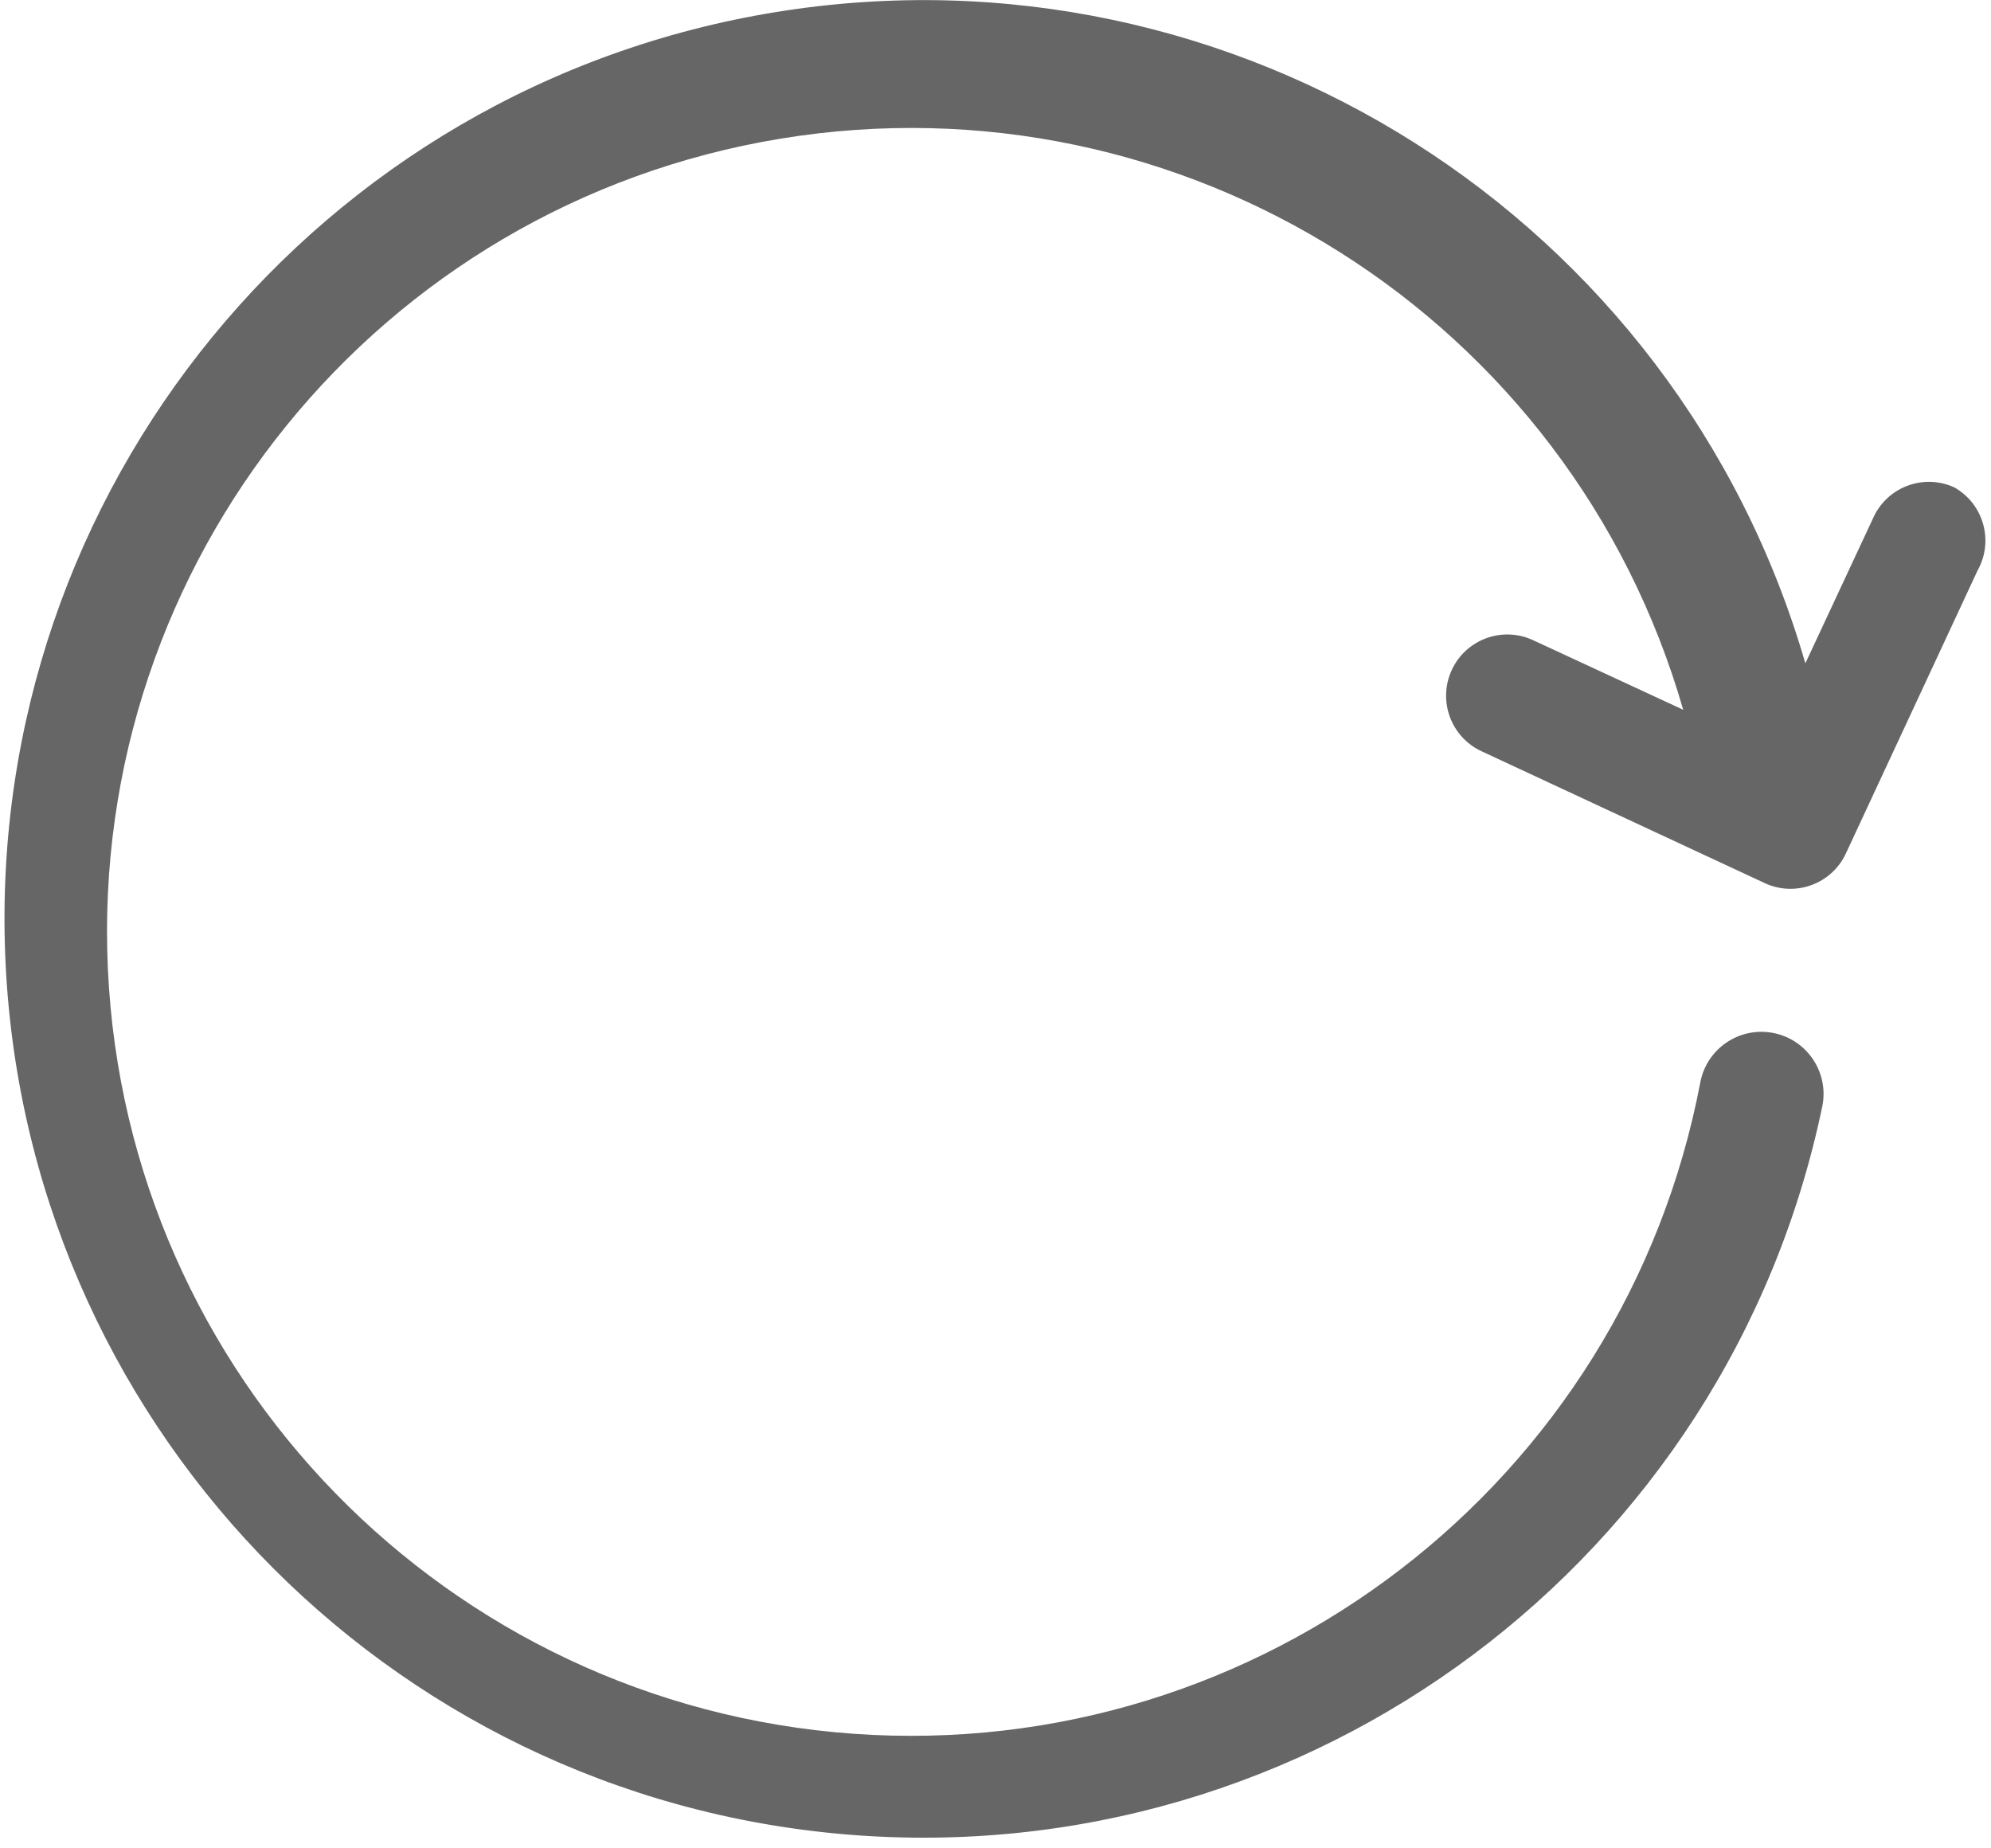
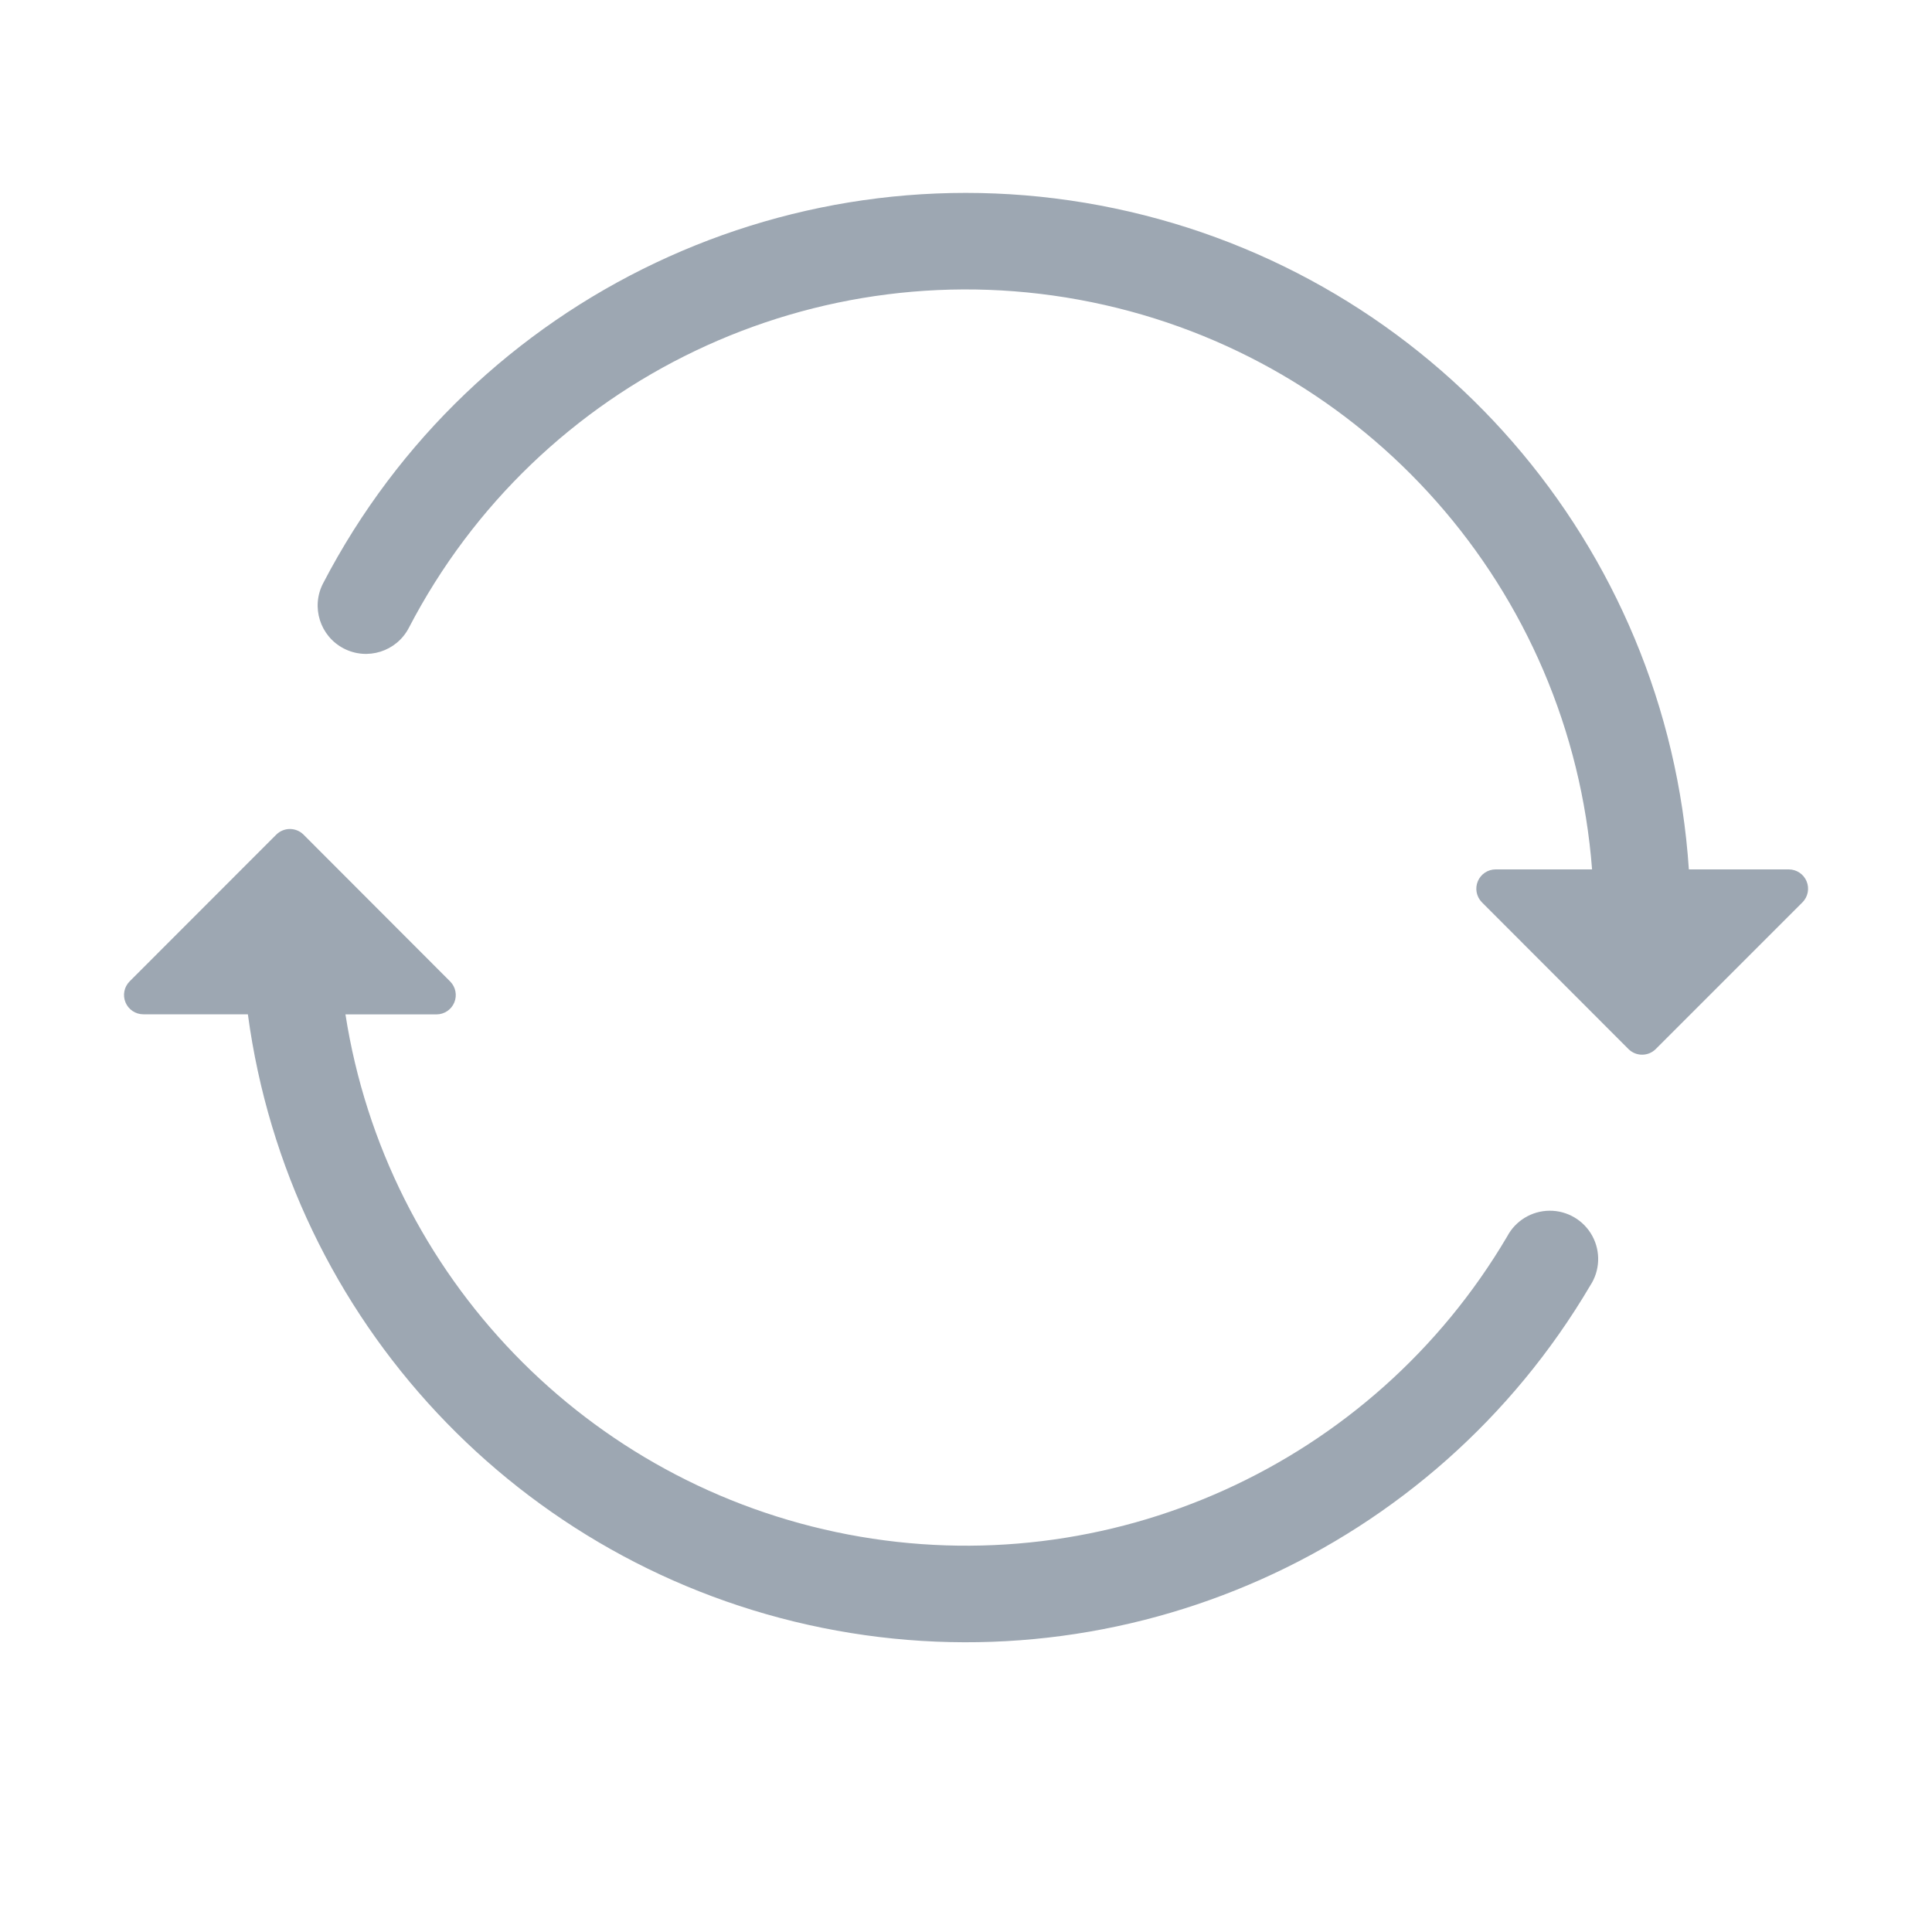
- <svg xmlns="http://www.w3.org/2000/svg" class="svg-icon" style="width: 1.078em; height: 1em;vertical-align: middle;fill: currentColor;overflow: hidden;" viewBox="0 0 1104 1024" version="1.1">
-   <path d="M1083.69 270.158a33.865 33.865 0 0 0-44.702 16.255l-37.929 81.277A509.334 509.334 0 1 0 1010.541 612.875a33.865 33.865 0 1 0-67.731-12.869 445.667 445.667 0 1 1-9.482-206.578l-83.309-38.606a33.865 33.865 0 1 0-28.447 61.635l157.135 73.149a33.865 33.865 0 0 0 44.702-16.255l73.149-157.135a33.865 33.865 0 0 0-12.869-46.057z" fill="#666666" />
+ <svg xmlns="http://www.w3.org/2000/svg" class="svg-icon" style="width: 1em; height: 1em;vertical-align: middle;fill: currentColor;overflow: hidden;" viewBox="0 0 1024 1024" version="1.1">
+   <path d="M183.091 537.6a332.902 332.902 0 0 0 615.731 117.76 25.6 25.6 0 1 1 44.032 26.01A384.051 384.051 0 0 1 131.379 537.6H75.981a10.24 10.24 0 0 1-7.27-17.459L146.432 442.368a10.24 10.24 0 0 1 14.438 0L238.592 520.192a10.24 10.24 0 0 1-7.27 17.459h-48.128zM843.827 460.8A332.8 332.8 0 0 0 216.678 332.8a25.6 25.6 0 1 1-45.414-23.654A384 384 0 0 1 895.13 460.8h52.941a10.24 10.24 0 0 1 7.27 17.459L877.568 556.032a10.24 10.24 0 0 1-14.438 0L785.408 478.208A10.24 10.24 0 0 1 792.73 460.8h51.098z" fill="#9DA7B2" />
</svg>
